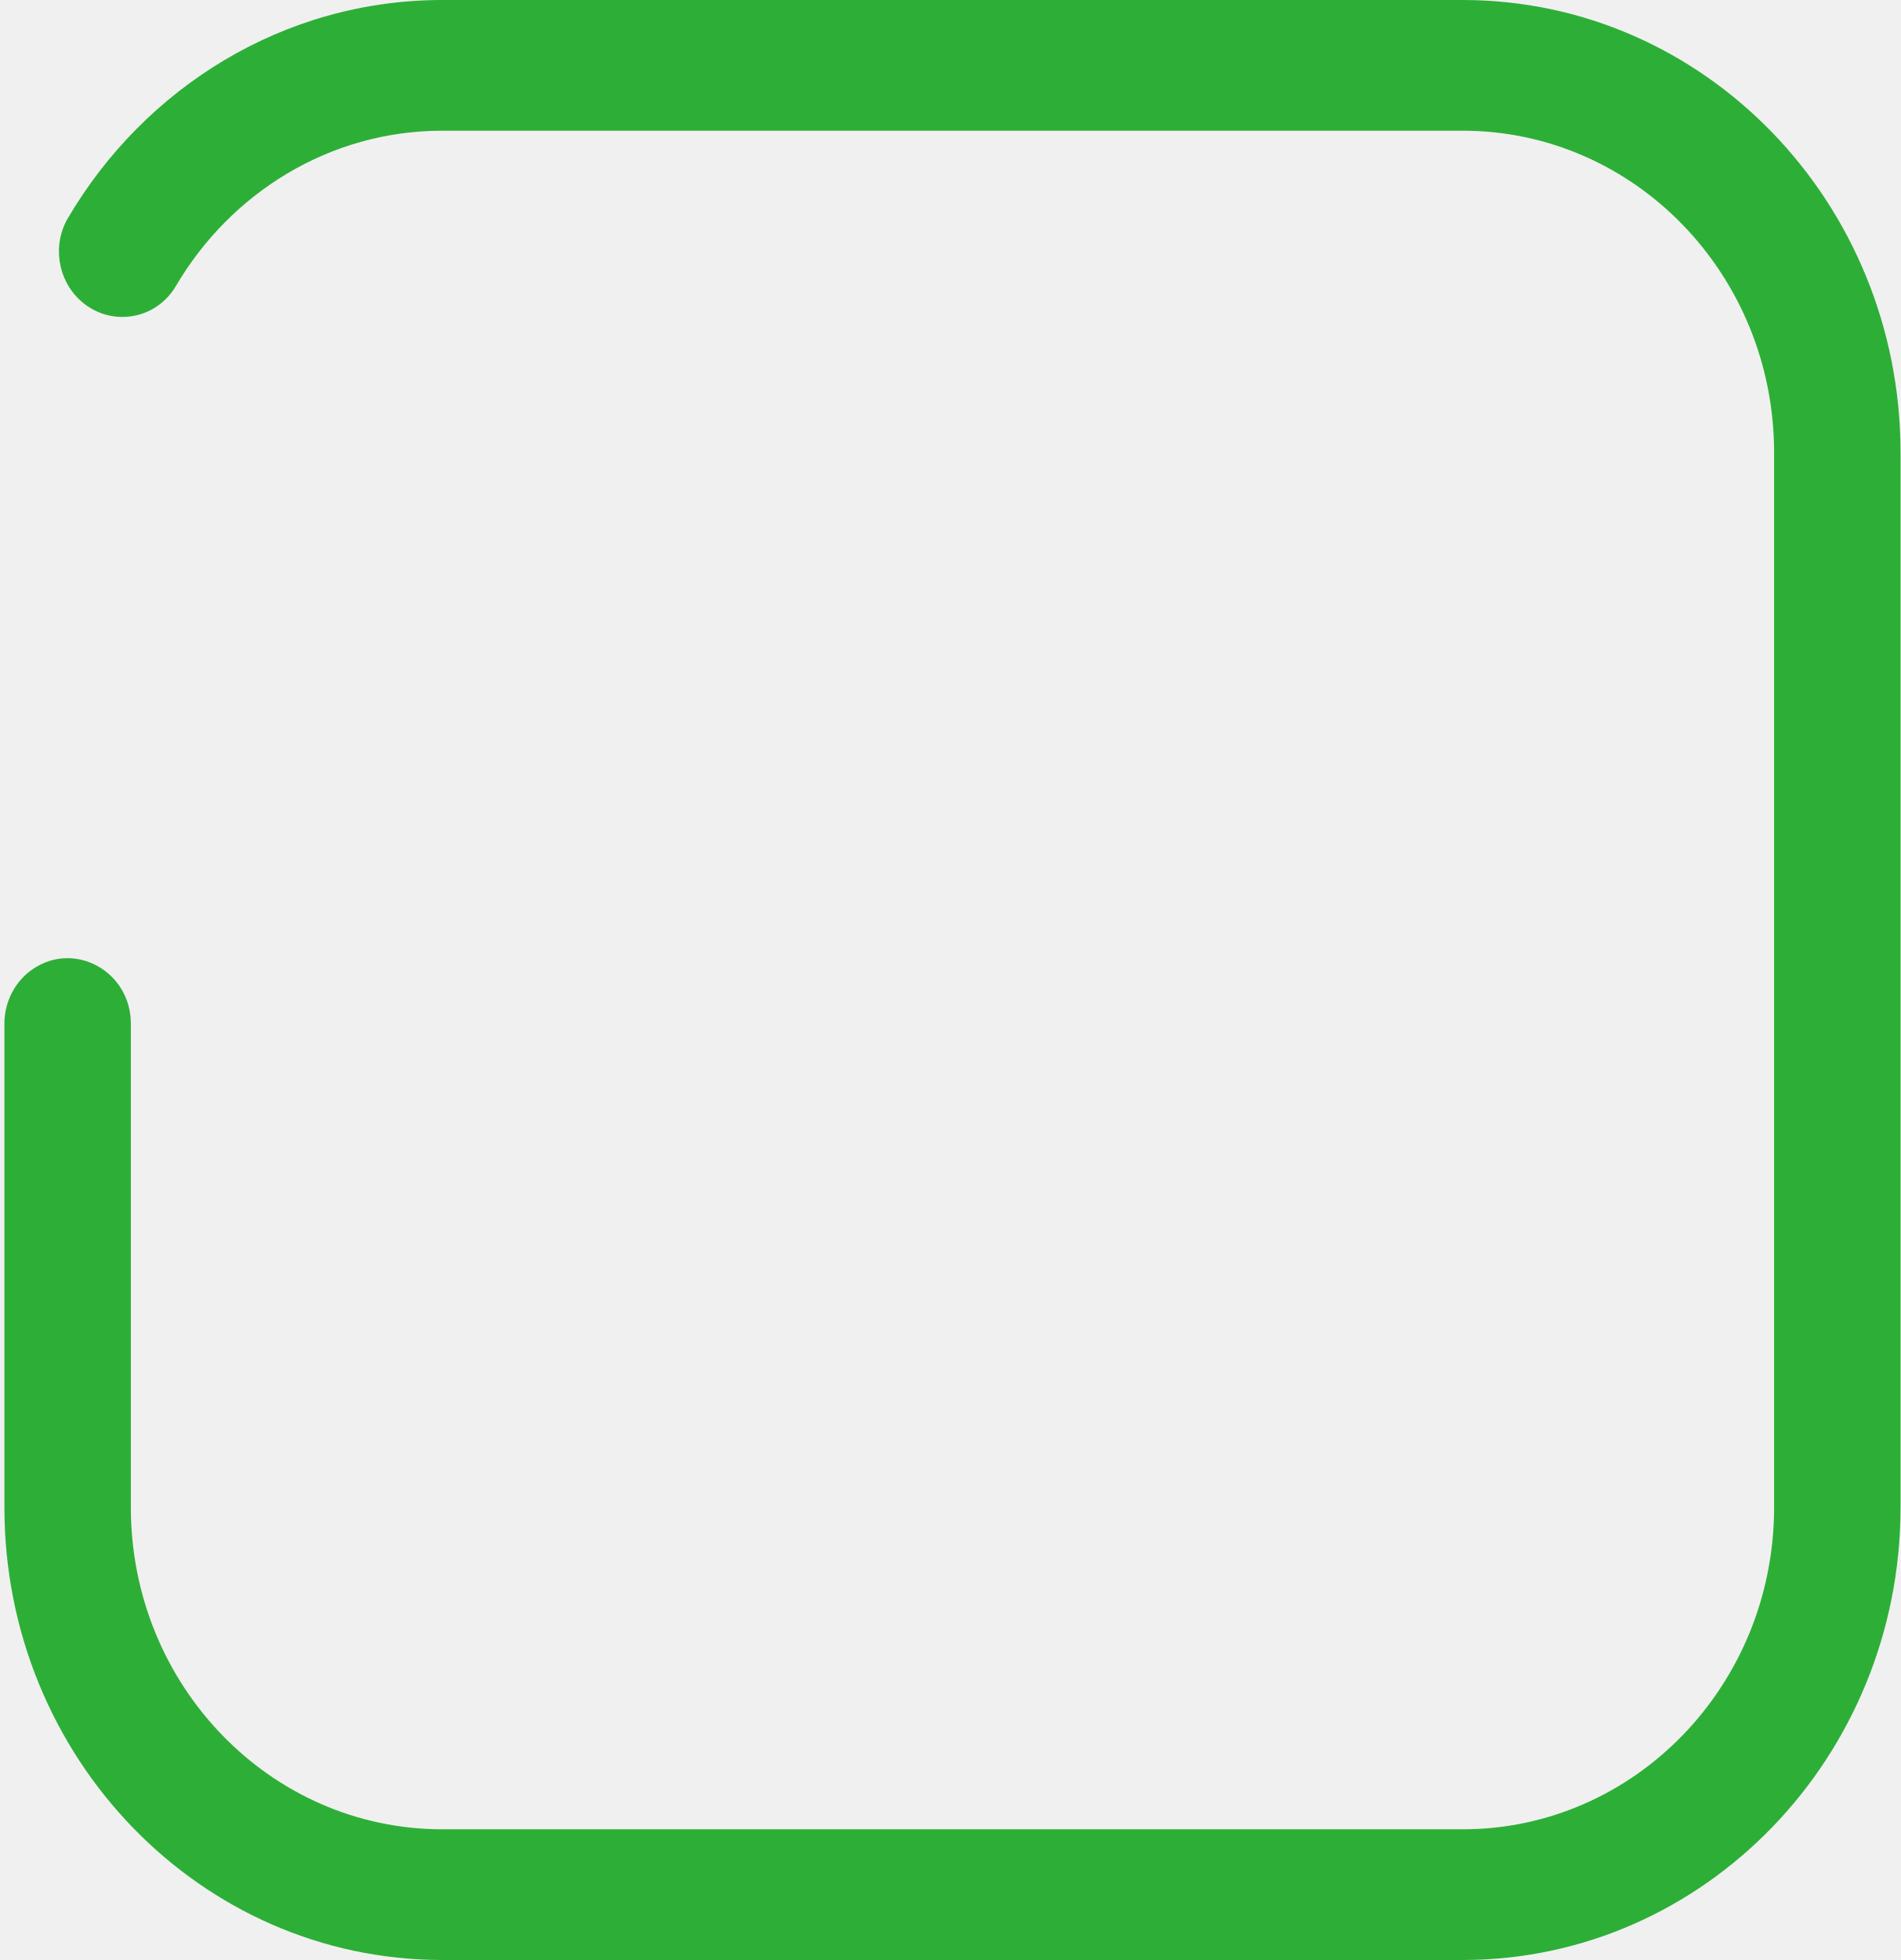
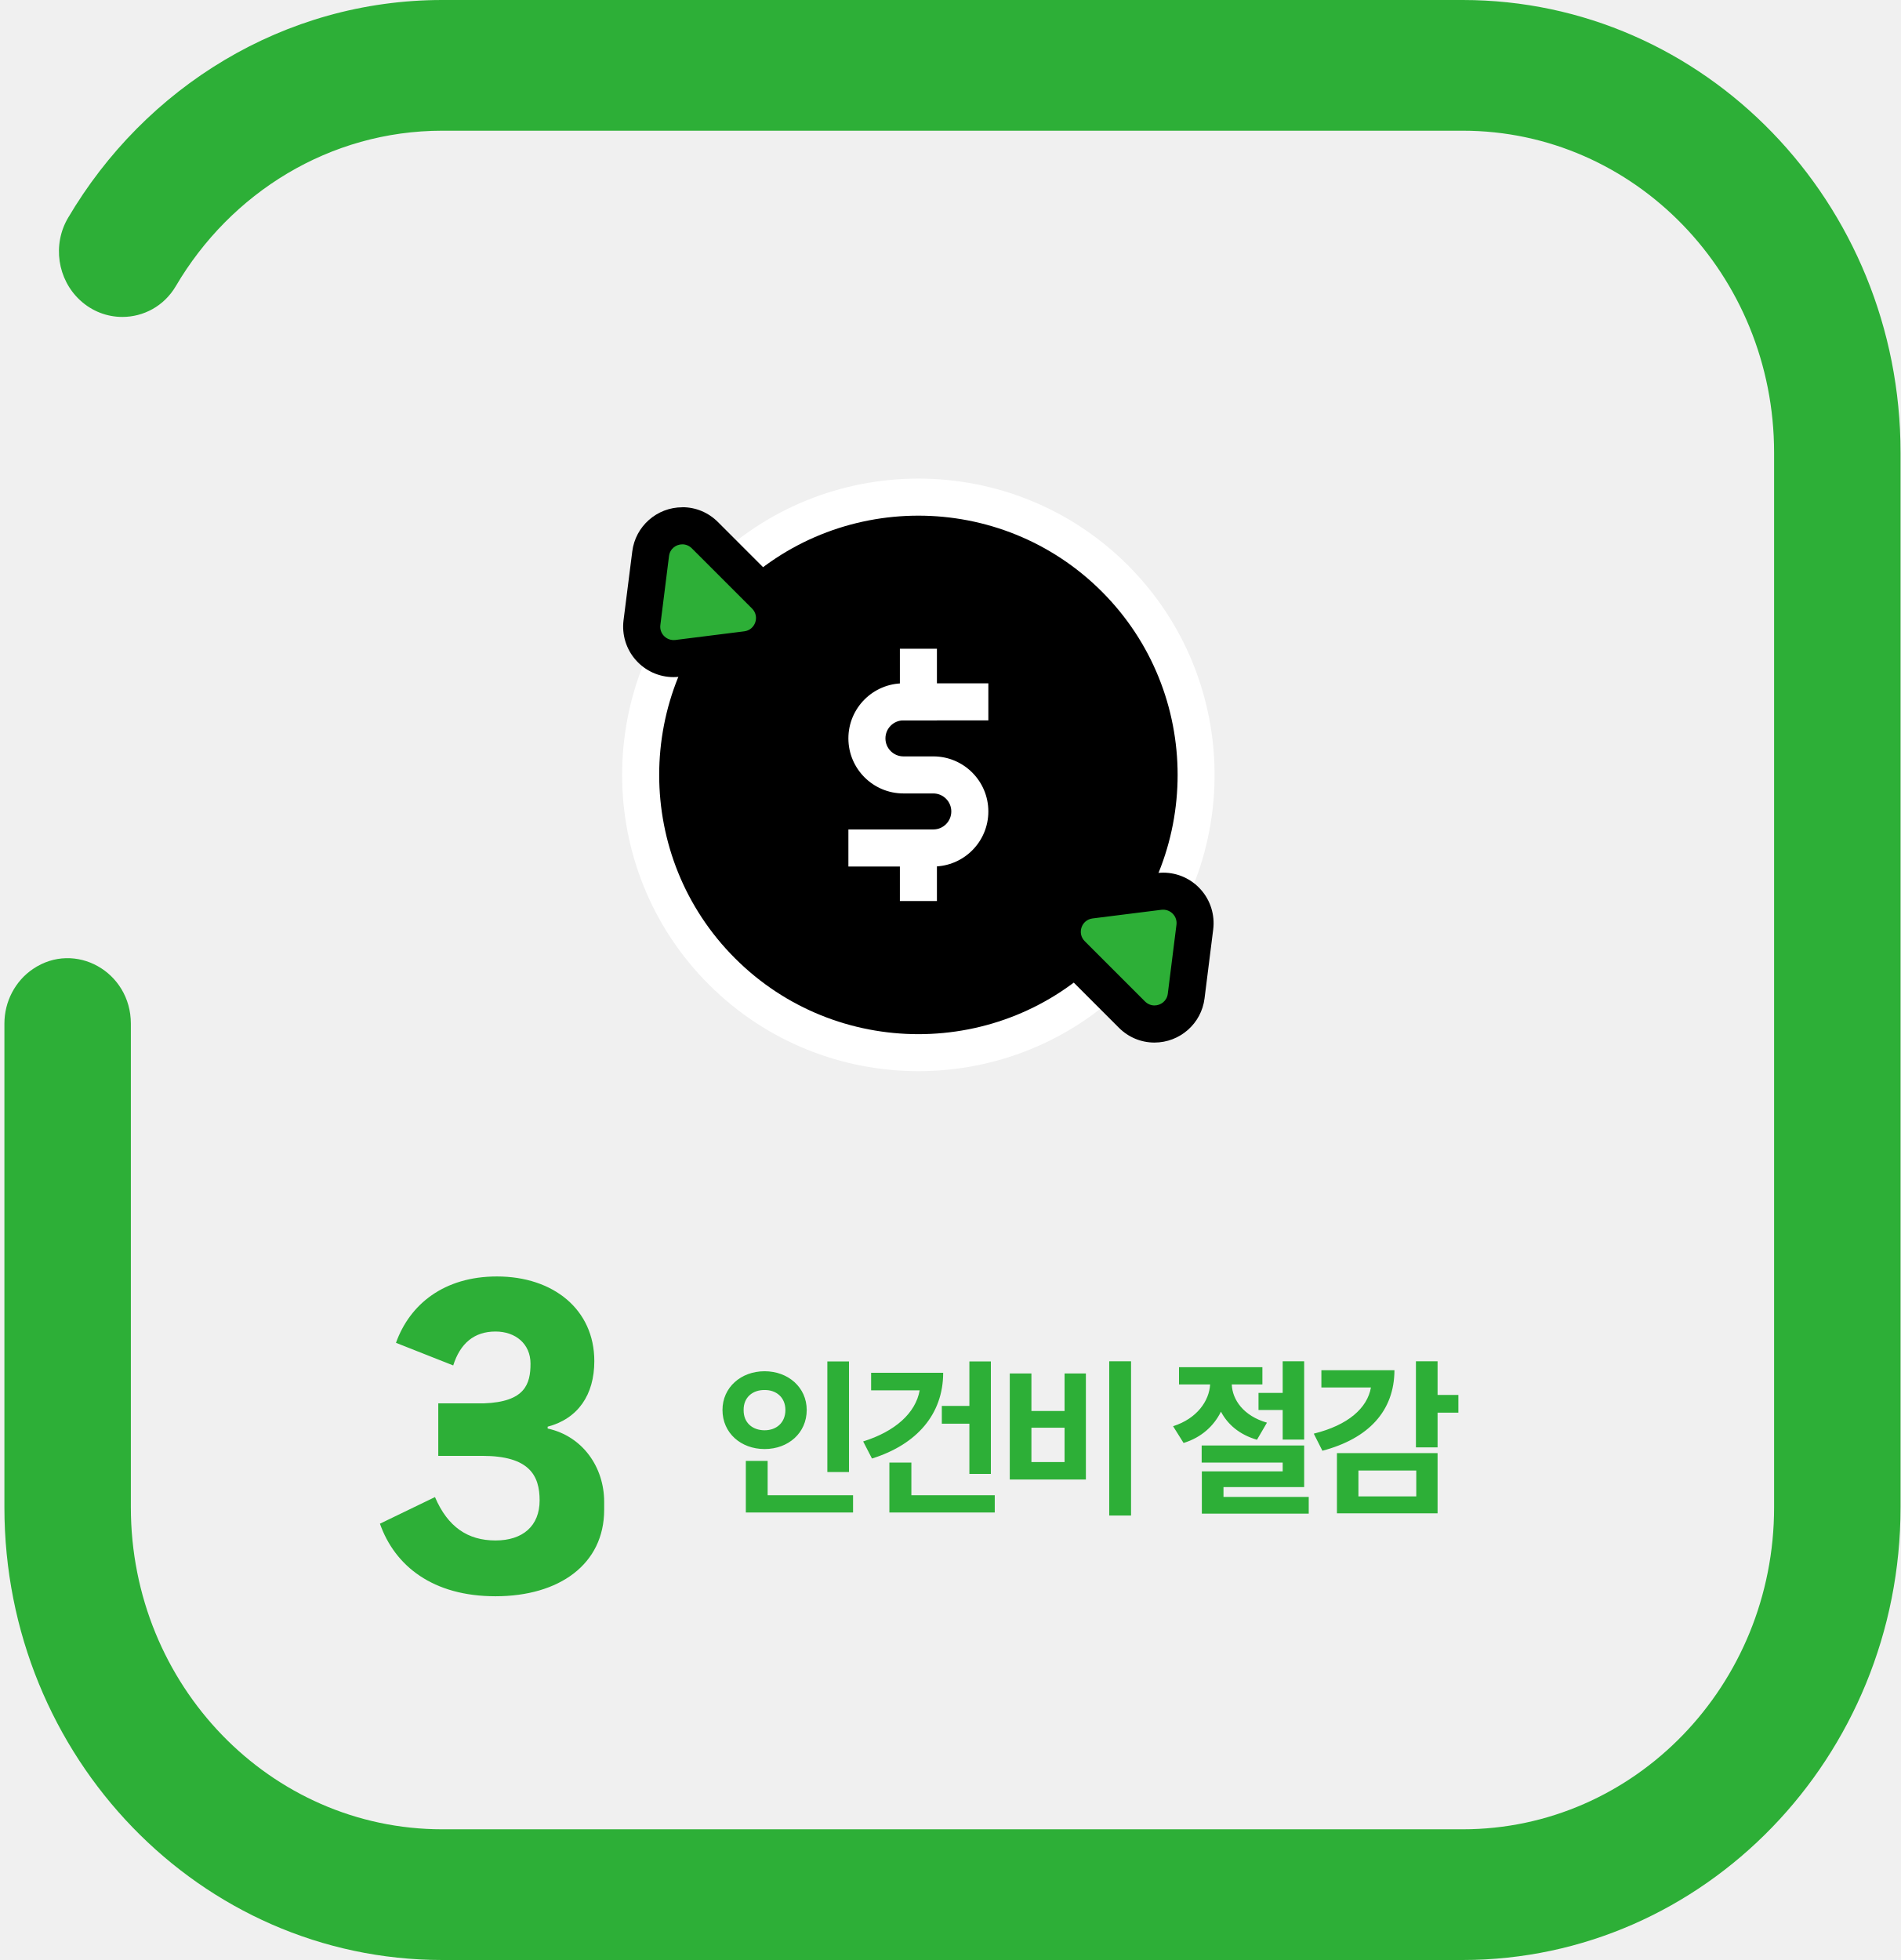
<svg xmlns="http://www.w3.org/2000/svg" width="417" height="430" viewBox="0 0 417 430" fill="none">
  <path d="M320.924 0H97.043C62.296 0 31.799 19.159 14.931 47.797C11.469 53.67 12.604 61.269 17.557 65.857C20.234 68.337 23.558 69.532 26.846 69.532C31.449 69.532 35.981 67.195 38.591 62.751C50.582 42.338 72.294 28.675 97.043 28.675H320.924C358.661 28.675 389.256 60.297 389.256 99.301V330.699C389.256 369.702 358.661 401.325 320.924 401.325H97.043C59.306 401.325 28.711 369.702 28.711 330.699V224.574C28.711 213.168 16.452 206.328 7.23 212.584C5.272 213.906 3.711 215.701 2.632 217.761C1.553 219.822 0.967 222.158 0.967 224.574V330.699C0.967 385.543 43.98 430 97.043 430H320.924C373.9 430 417 385.458 417 330.699V99.301C417 44.457 373.987 0 320.924 0Z" fill="#2DAF37" />
+   <g clip-path="url(#clip0_2002_1986)">
+     <path d="M201.508 230.969C235.176 230.969 262.468 203.676 262.468 170.008C262.468 136.341 235.176 109.048 201.508 109.048C167.841 109.048 140.548 136.341 140.548 170.008C140.548 203.676 167.841 230.969 201.508 230.969Z" fill="black" />
+     <path d="M201.508 235C184.862 235 168.199 228.66 155.52 215.98C130.16 190.637 130.16 149.379 155.52 124.02C180.879 98.66 222.137 98.66 247.48 124.02C272.824 149.379 272.84 190.637 247.48 215.98C234.801 228.66 218.154 235 201.492 235H201.508ZM201.508 113.128C186.943 113.128 172.361 118.671 161.274 129.774C139.085 151.964 139.085 188.069 161.274 210.242C183.464 232.432 219.569 232.432 241.742 210.242C263.932 188.052 263.932 151.948 241.742 129.774C230.655 118.688 216.074 113.128 201.508 113.128Z" fill="white" />
+     <path d="M190.21 186.037H204.776C209.197 186.037 212.79 182.444 212.79 178.022C212.79 173.601 209.197 170.008 204.776 170.008H198.224C193.803 170.008 190.21 166.415 190.21 161.994C190.21 157.572 193.803 153.979 198.224 153.979H212.79" fill="black" />
+     <path d="M204.776 190.101H186.146V181.973H204.776C206.954 181.973 208.726 180.201 208.726 178.022C208.726 175.844 206.954 174.072 204.776 174.072H198.224C191.559 174.072 186.146 168.659 186.146 161.994C186.146 155.329 191.559 149.916 198.224 149.916H216.854V158.044H198.224C196.046 158.044 194.274 159.815 194.274 161.994C194.274 164.172 196.046 165.944 198.224 165.944H204.776C211.441 165.944 216.854 171.357 216.854 178.022C216.854 184.687 211.441 190.101 204.776 190.101Z" fill="white" />
+     <path d="M205.572 181.973H197.444V197.676H205.572V181.973Z" fill="white" />
+     <path d="M205.572 142.324H197.444V158.027H205.572V142.324Z" fill="white" />
+     <path d="M253.284 224.661C251.431 224.661 249.675 223.93 248.342 222.613L235.126 209.38C233.224 207.479 232.574 204.715 233.451 202.163C234.329 199.611 236.524 197.822 239.206 197.481L254.341 195.579C254.633 195.547 254.926 195.53 255.218 195.53C257.218 195.53 259.136 196.392 260.469 197.904C261.802 199.415 262.42 201.415 262.16 203.414L260.258 218.549C259.819 222.044 256.828 224.677 253.284 224.677V224.661Z" fill="#2DAF37" />
+     <path d="M255.218 199.578C256.958 199.578 258.356 201.106 258.128 202.878L256.226 218.012C256.031 219.606 254.682 220.581 253.3 220.581C252.569 220.581 251.837 220.305 251.236 219.719L238.003 206.487C236.28 204.764 237.288 201.805 239.71 201.496L254.844 199.594C254.974 199.594 255.088 199.578 255.218 199.578ZM255.218 191.45C254.763 191.45 254.292 191.482 253.837 191.531L238.702 193.433C234.476 193.97 230.997 196.798 229.615 200.83C228.233 204.861 229.241 209.234 232.265 212.241L245.497 225.474C247.594 227.571 250.358 228.725 253.3 228.725C258.876 228.725 263.606 224.564 264.289 219.037L266.191 203.902C266.581 200.748 265.606 197.579 263.509 195.205C261.412 192.815 258.388 191.45 255.218 191.45Z" fill="black" />
+     <path d="M147.782 144.486C145.782 144.486 143.864 143.624 142.531 142.113C141.198 140.601 140.58 138.601 140.84 136.602L142.742 121.467C143.181 117.972 146.172 115.339 149.7 115.339C151.553 115.339 153.309 116.07 154.642 117.387L167.874 130.62C169.776 132.522 170.426 135.285 169.549 137.837C168.671 140.39 166.476 142.178 163.794 142.519L148.66 144.421C148.367 144.454 148.074 144.47 147.782 144.47V144.486Z" fill="#2DAF37" />
+     <path d="M149.716 119.419C150.448 119.419 151.179 119.696 151.781 120.281L165.013 133.513C166.736 135.236 165.728 138.195 163.306 138.504L148.172 140.406C148.042 140.406 147.928 140.422 147.798 140.422C146.059 140.422 144.661 138.894 144.888 137.122L146.79 121.988C146.985 120.395 148.334 119.419 149.716 119.419ZM149.716 111.291C144.14 111.291 139.41 115.453 138.727 120.98L136.809 136.098C136.419 139.252 137.394 142.422 139.491 144.795C141.588 147.185 144.612 148.55 147.782 148.55C148.237 148.55 148.708 148.518 149.18 148.469L164.314 146.567C168.541 146.03 172.02 143.202 173.401 139.17C174.783 135.139 173.775 130.766 170.752 127.759L157.519 114.526C155.422 112.429 152.659 111.275 149.716 111.275V111.291Z" fill="black" />
+   </g>
+   <path d="M108.72 350.2C94.96 350.2 86.64 343.56 83.36 334.28L95.44 328.44C98.24 335 102.64 337.96 108.72 337.96C114.72 337.96 118.4 334.76 118.4 329.16C118.4 323.72 116.16 319.4 105.84 319.4H96.16V307.88H106.16C115.2 307.56 116.4 303.64 116.4 299.16C116.4 294.84 113.12 292.12 108.72 292.12C104 292.12 100.96 294.76 99.44 299.56L86.88 294.6C89.92 286.12 97.44 280.04 109.04 280.04C121.44 280.04 130.4 287.32 130.4 298.6C130.4 306.04 126.8 311.24 120.16 313V313.4C127.84 315.08 132.56 321.88 132.56 329.48V331.24C132.56 343.16 122.72 350.2 108.72 350.2Z" fill="#2DAF37" />
+   <path d="M186.279 298.682V322.951H181.529V298.682H186.279ZM187.17 328.035V331.82H163.643V320.502H168.43V328.035H187.17ZM167.762 300.834C172.957 300.834 177.002 304.396 177.002 309.332C177.002 314.379 172.957 317.904 167.762 317.904C162.566 317.904 158.521 314.379 158.521 309.332C158.521 304.396 162.566 300.834 167.762 300.834ZM167.762 304.953C165.127 304.916 163.123 306.586 163.16 309.332C163.123 312.152 165.127 313.785 167.762 313.785C170.322 313.785 172.326 312.152 172.326 309.332C172.326 306.586 170.322 304.916 167.762 304.953ZM217.407 298.682V323.359H212.694V312.338H206.645V308.441H212.694V298.682H217.407ZM206.942 301.168C206.942 310.223 201.19 316.902 191.319 319.982L189.389 316.234C196.384 314.045 200.893 310.019 201.784 305.027H191.133V301.168H206.942ZM218.26 328.035V331.82H195.141V320.873H199.965V328.035H218.26ZM248.163 298.645V332.488H243.376V298.645H248.163ZM226.305 301.316V309.555H233.579V301.316H238.255V324.584H221.555V301.316H226.305ZM226.305 320.762H233.579V313.229H226.305V320.762ZM276.982 299.943V303.729H270.265C270.395 307.105 272.844 310.631 277.984 312.115L275.795 315.863C271.991 314.769 269.375 312.523 267.89 309.703C266.35 312.82 263.604 315.381 259.689 316.568L257.388 312.895C262.676 311.206 265.311 307.31 265.515 303.729H258.687V299.943H276.982ZM286.148 298.645V315.826H281.435V309.332H276.129V305.584H281.435V298.645H286.148ZM286.148 317.125V326.254H268.447V328.406H287.15V332.08H263.697V322.803H281.435V320.873H263.66V317.125H286.148ZM315.42 298.645V306.029H319.984V309.926H315.42V317.533H310.67V298.645H315.42ZM305.957 300.611C305.92 309.555 300.279 315.604 290.148 318.275L288.256 314.527C295.826 312.653 300.001 308.905 300.799 304.396H289.926V300.611H305.957ZM315.42 318.795V332.006H293.34V318.795H315.42ZM298.053 322.617V328.295H310.744V322.617H298.053Z" fill="#2DAF37" />
+   <defs>
+     <clipPath id="clip0_2002_1986">
+       <rect width="130" height="130" fill="white" transform="translate(136.5 105)" />
+     </clipPath>
+   </defs>
</svg>
